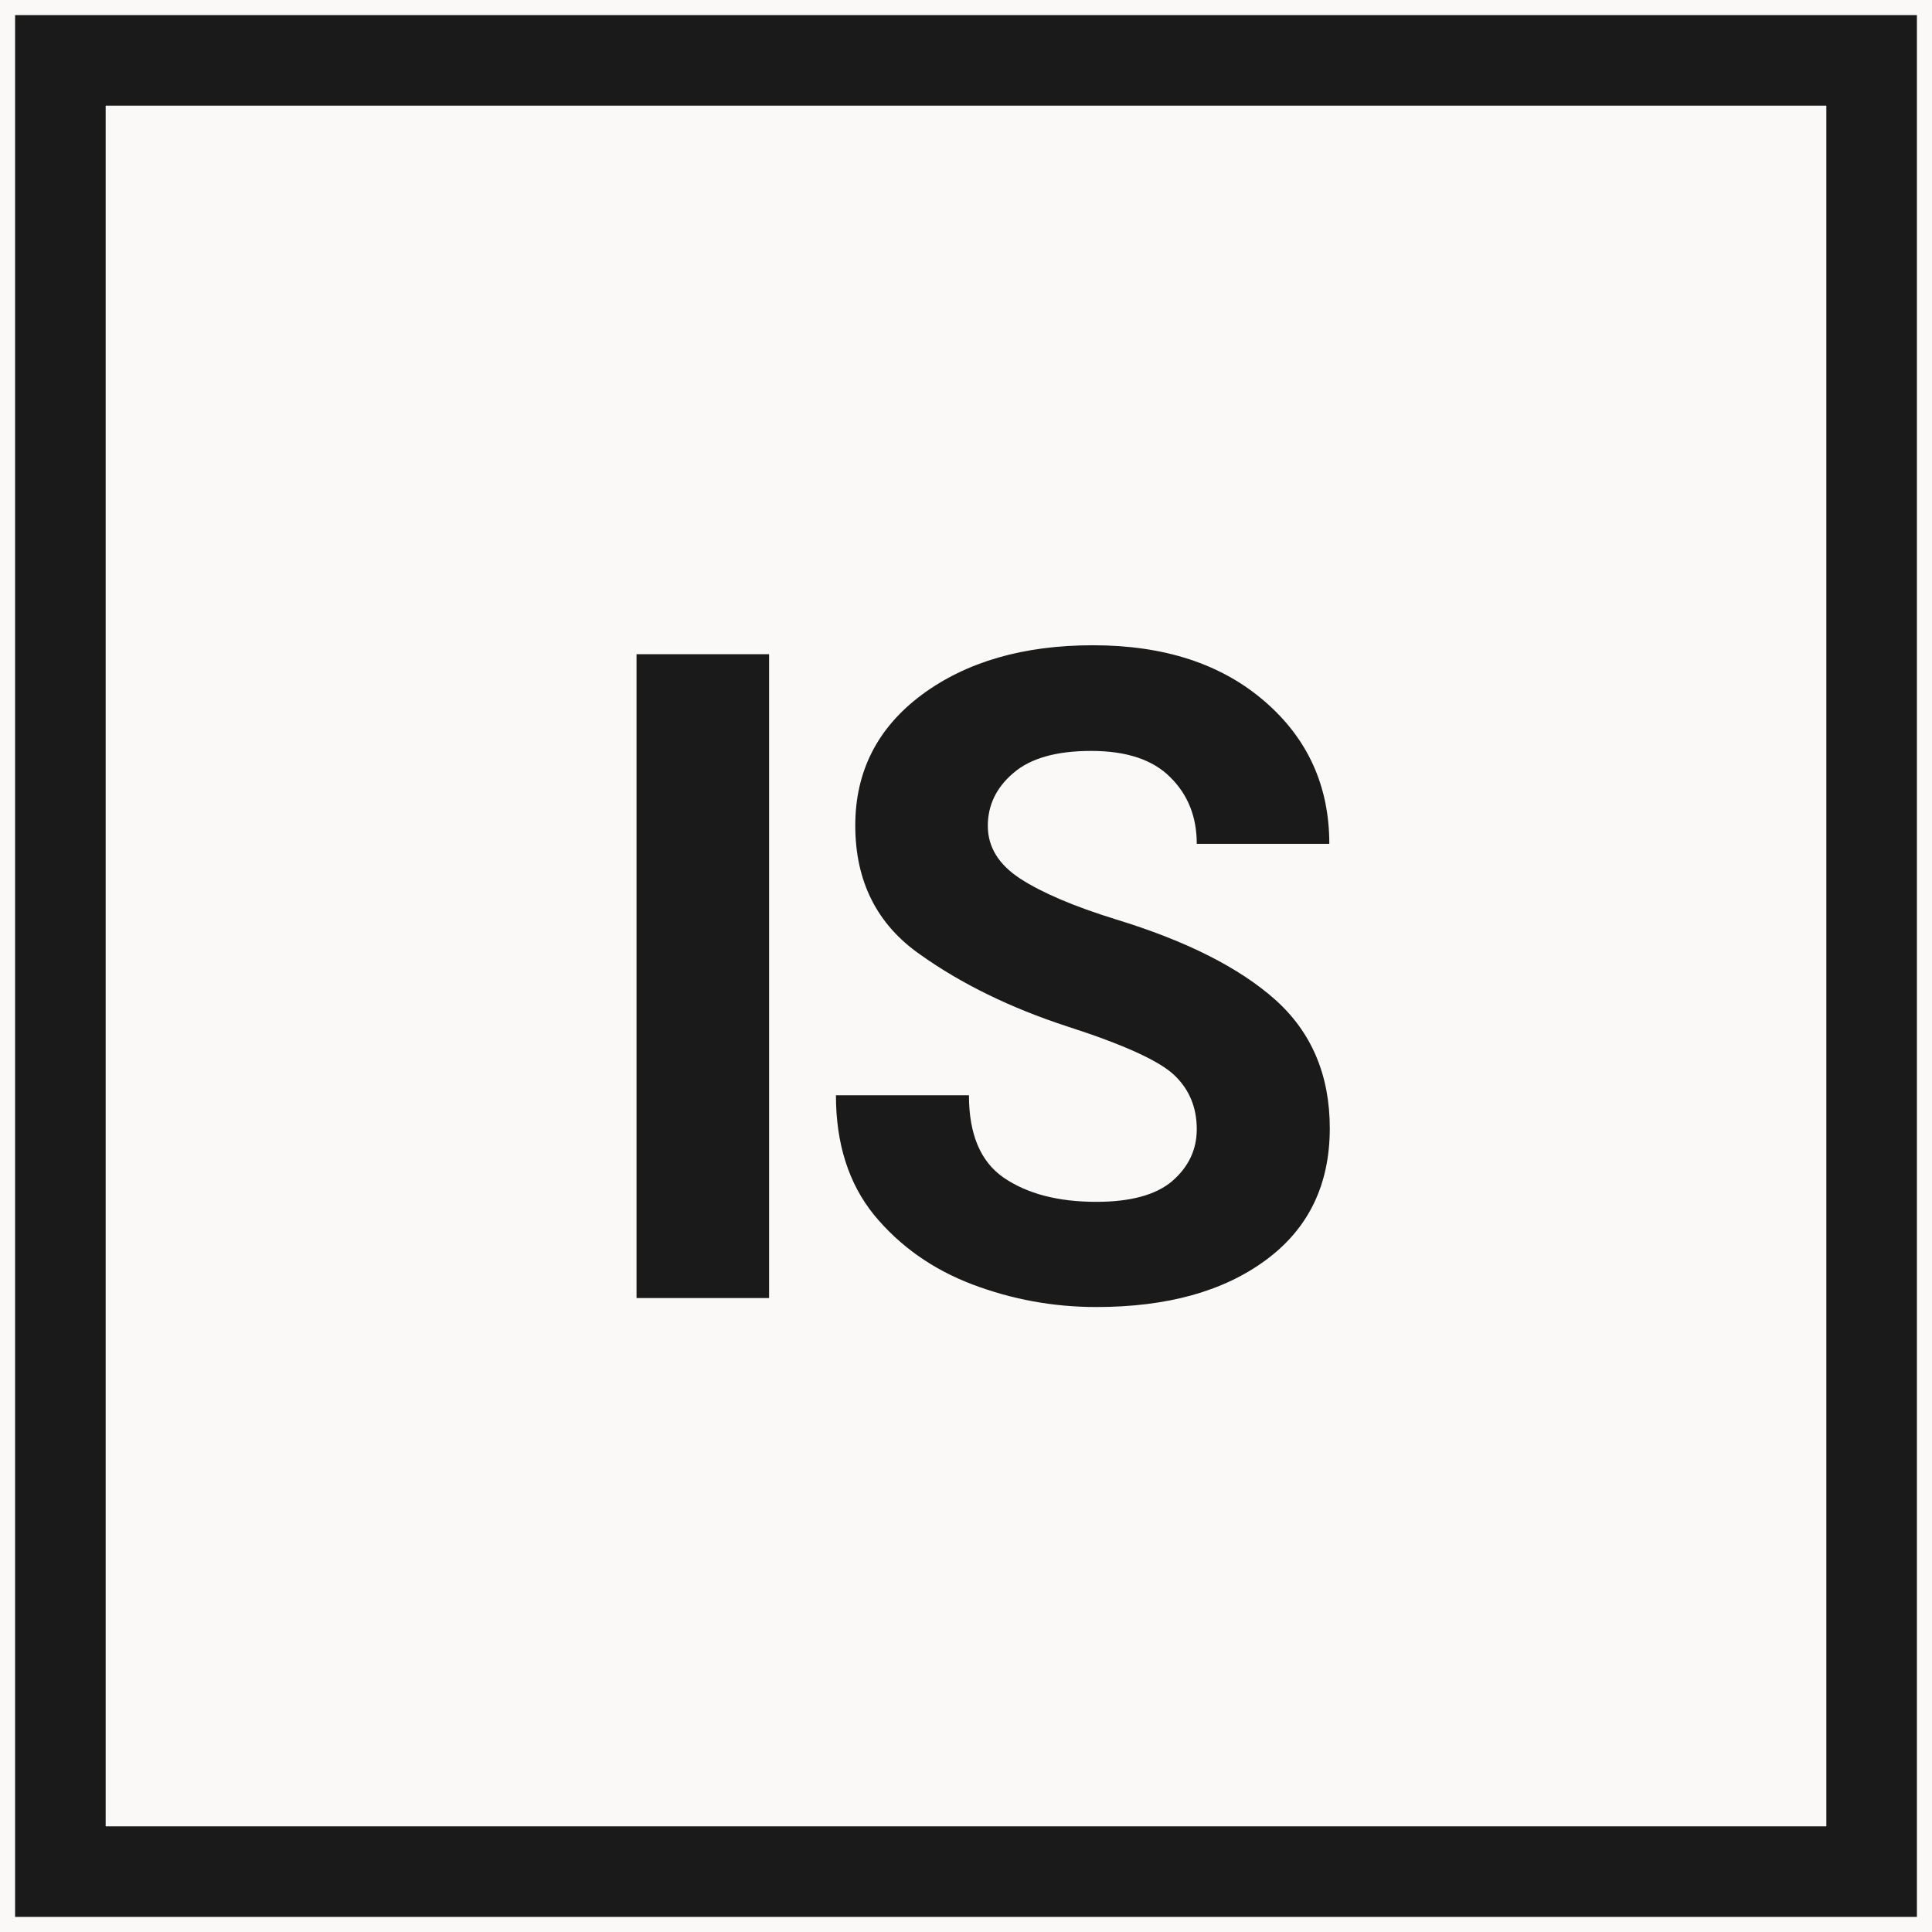
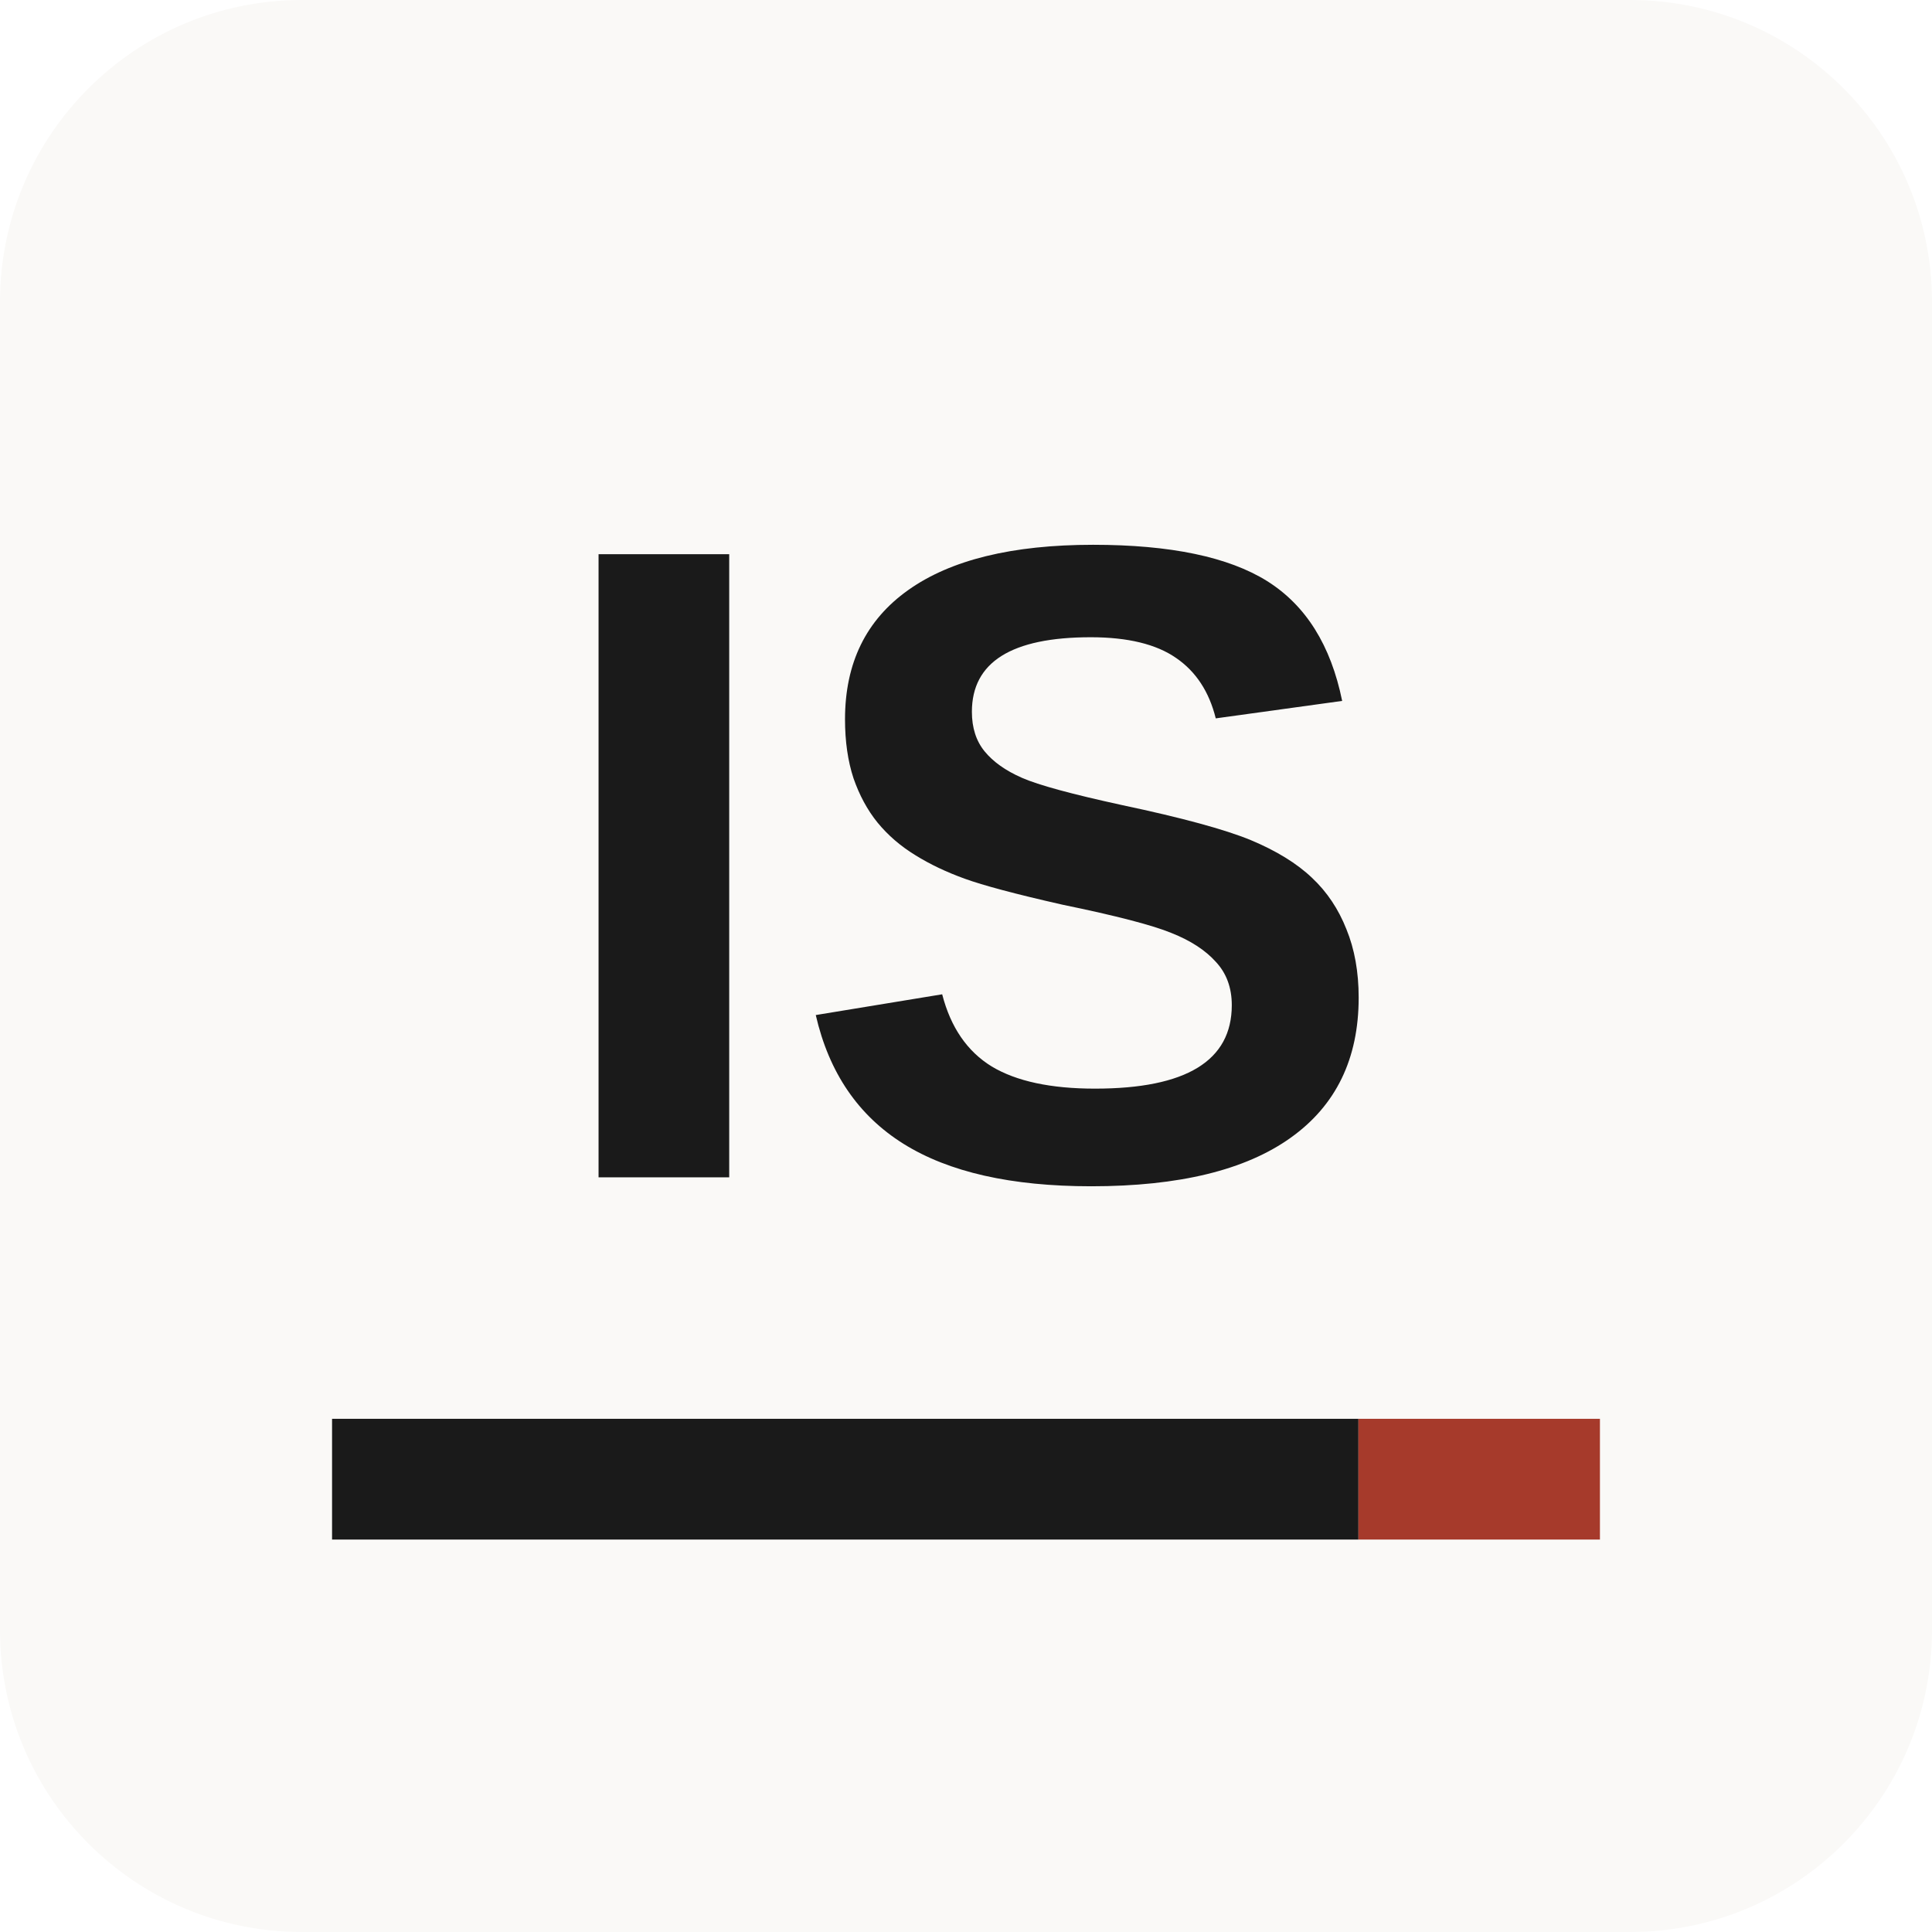
<svg xmlns="http://www.w3.org/2000/svg" viewBox="0 0 64 64">
-   <rect width="64" height="64" fill="#faf9f7" />
-   <rect x="2" y="2" width="60" height="60" fill="none" stroke="#1a1a1a" stroke-width="3" />
-   <text x="32" y="43" text-anchor="middle" font-family="-apple-system,Segoe UI,Roboto,Helvetica,Arial,sans-serif" font-size="30" font-weight="700" fill="#1a1a1a" letter-spacing="-1">IS</text>
+   <rect width="64" height="64" rx="10" fill="#faf9f7" />
+   <text x="32" y="39" text-anchor="middle" font-family="Arial,Helvetica,sans-serif" font-weight="900" font-size="30" fill="#1a1a1a">IS</text>
+   <rect x="11" y="47" width="34" height="4" fill="#1a1a1a" />
+   <rect x="45" y="47" width="8" height="4" fill="#a63a2b" />
</svg>
